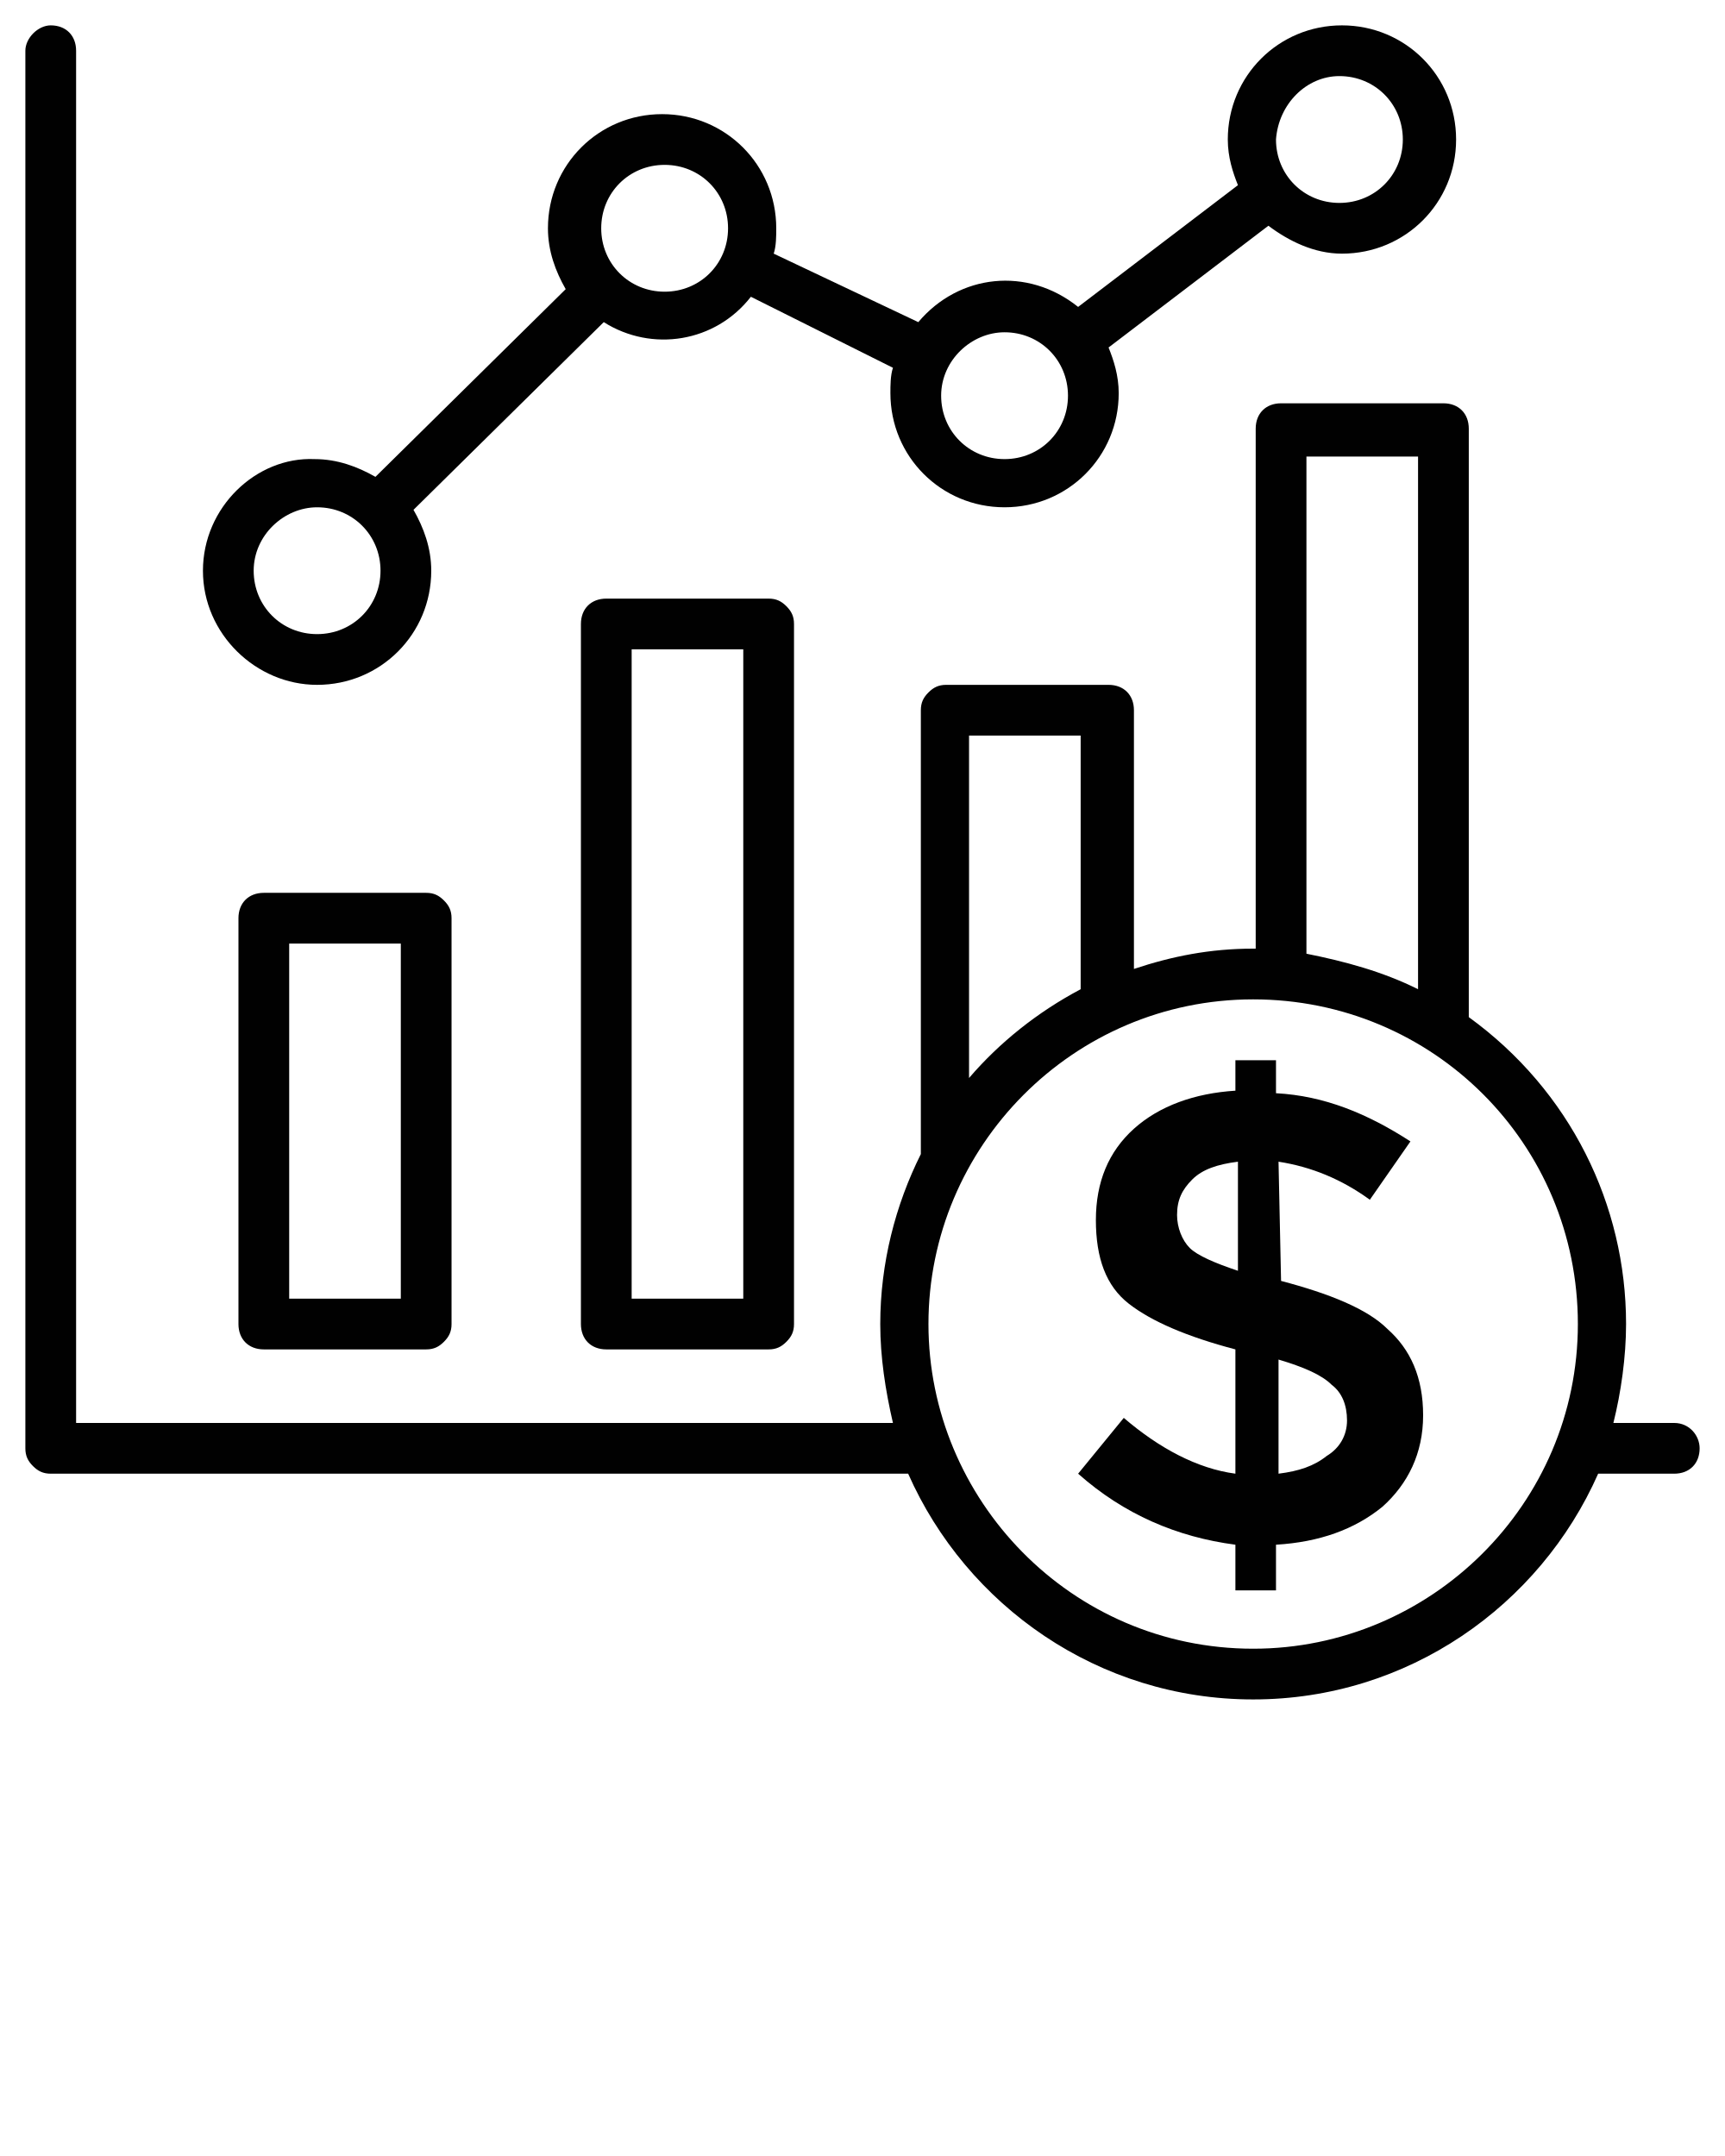
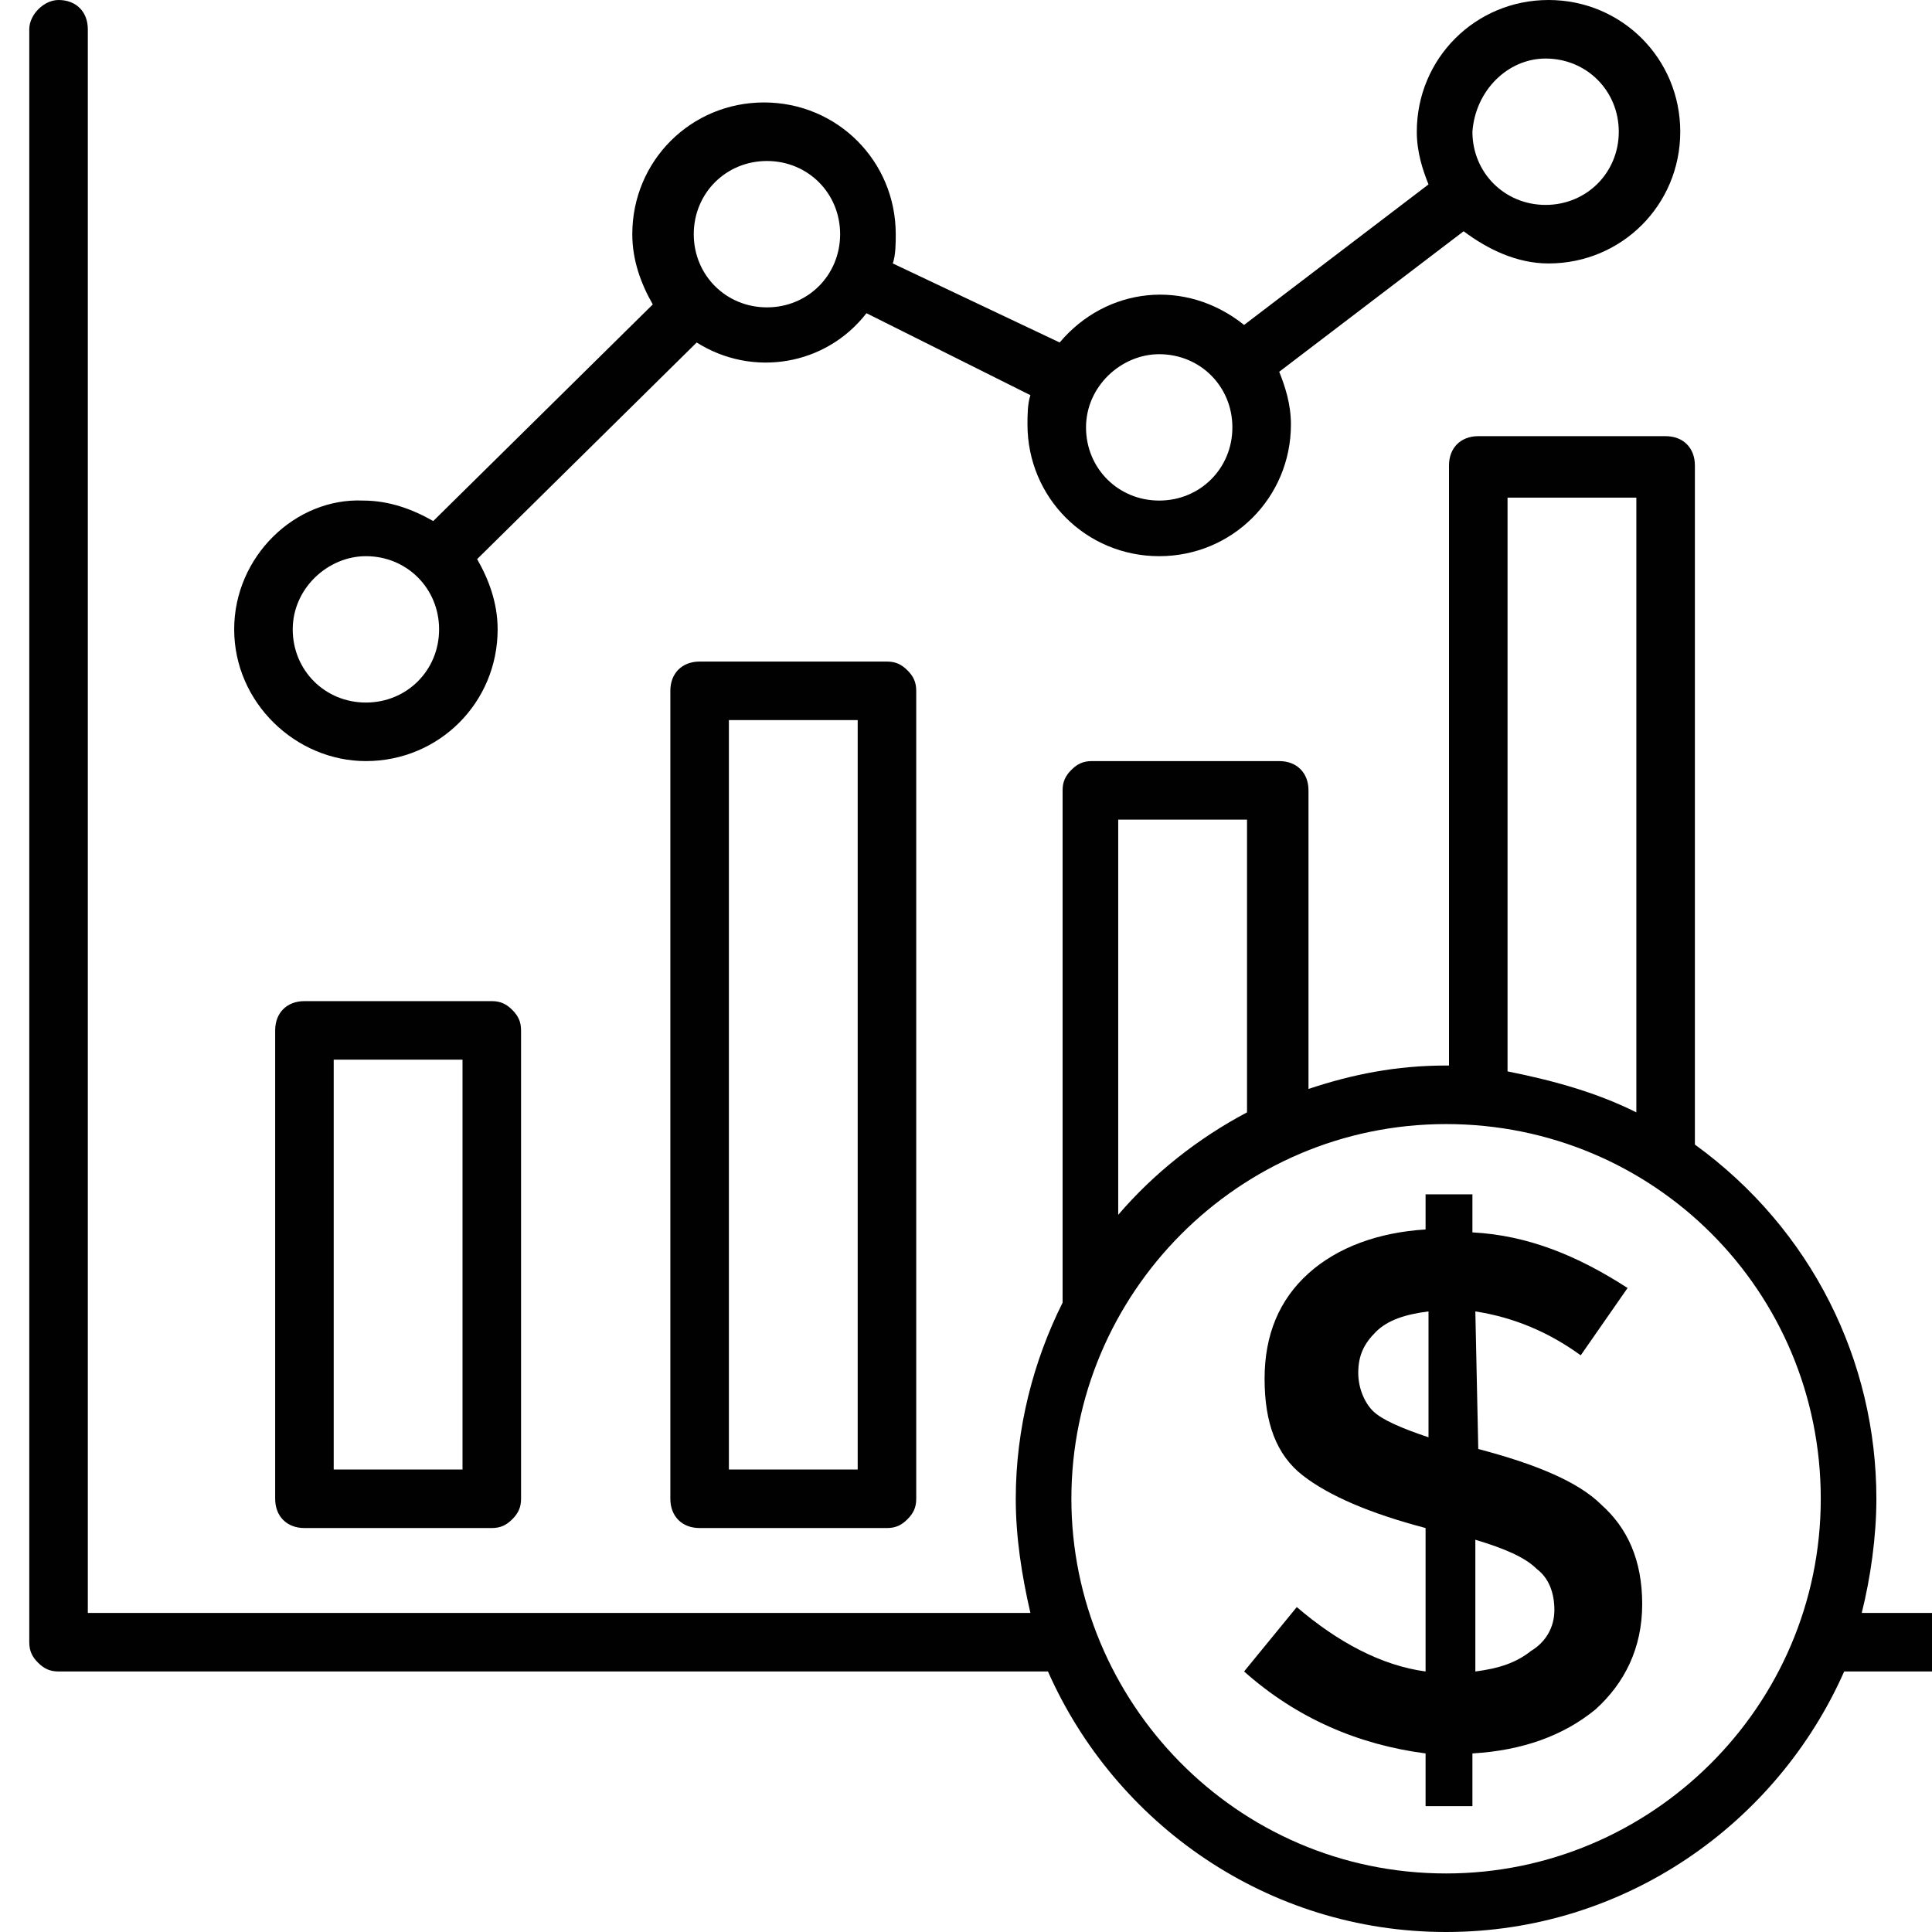
- <svg xmlns="http://www.w3.org/2000/svg" version="1.1" x="0px" y="0px" viewBox="0 0 68 85" style="enable-background:new 0 0 68 68;" xml:space="preserve">
+ <svg xmlns="http://www.w3.org/2000/svg" version="1.1" x="0px" y="0px" width="66px" height="66px" viewBox="0 1 66 66" style="enable-background:new 0 0 68 68;" xml:space="preserve">
  <style type="text/css">
	.st0{fill:#010101;}
	.st1{fill:none;stroke:#010101;stroke-width:2;stroke-linecap:round;stroke-linejoin:round;stroke-miterlimit:10;}
</style>
  <g>
    <g>
      <path class="st0" d="M23.9,23.6c-0.6,0-1,0.4-1,1l0,27.6c0,0.6,0.4,1,1,1l6.4,0c0.3,0,0.5-0.1,0.7-0.3s0.3-0.4,0.3-0.7l0-27.6    c0-0.3-0.1-0.5-0.3-0.7s-0.4-0.3-0.7-0.3H23.9z M29.3,51.2l-4.4,0l0-25.6h4.4L29.3,51.2z" />
    </g>
    <g>
      <path class="st0" d="M10.4,35.2c-0.6,0-1,0.4-1,1l0,16c0,0.6,0.4,1,1,1l6.4,0c0.3,0,0.5-0.1,0.7-0.3s0.3-0.4,0.3-0.7l0-16    c0-0.3-0.1-0.5-0.3-0.7s-0.4-0.3-0.7-0.3H10.4z M15.8,51.2l-4.4,0l0-14h4.4L15.8,51.2z" />
    </g>
    <g>
      <path class="st0" d="M66,56.1h-2.4c0.3-1.2,0.5-2.6,0.5-3.9c0-4.7-2.2-9.2-6.2-12.1l0-23.2c0-0.6-0.4-1-1-1l-6.4,0    c-0.6,0-1,0.4-1,1l0,20.5c0,0-0.1,0-0.1,0c-1.7,0-3.2,0.3-4.7,0.8V28c0-0.6-0.4-1-1-1l-6.4,0c-0.3,0-0.5,0.1-0.7,0.3    s-0.3,0.4-0.3,0.7l0,17.5c-1,2-1.6,4.3-1.6,6.7c0,1.3,0.2,2.6,0.5,3.9L3,56.1L3,2c0-0.6-0.4-1-1-1C1.5,1,1,1.5,1,2l0,55.1    c0,0.3,0.1,0.5,0.3,0.7C1.5,58,1.7,58.1,2,58.1l33.8,0c2.3,5.2,7.5,8.9,13.6,8.9c6.1,0,11.3-3.7,13.6-8.9H66c0.6,0,1-0.4,1-1    C67,56.6,66.6,56.1,66,56.1z M51.5,18l4.4,0l0,21c-1.4-0.7-2.9-1.1-4.4-1.4L51.5,18z M38.2,29l4.4,0v10c-1.7,0.9-3.2,2.1-4.4,3.5    L38.2,29z M49.4,65L49.4,65c-7.2,0-12.8-5.9-12.8-12.8c0-7,5.7-12.8,12.8-12.8c7.1,0,12.8,5.7,12.8,12.8    C62.2,59.3,56.4,65,49.4,65z" />
    </g>
    <g>
      <path class="st0" d="M12.5,27c2.5,0,4.5-2,4.5-4.5c0-0.9-0.3-1.7-0.7-2.4l7.5-7.4c1.9,1.2,4.4,0.8,5.8-1l5.6,2.8    c-0.1,0.3-0.1,0.7-0.1,1c0,2.5,2,4.5,4.5,4.5c2.5,0,4.5-2,4.5-4.5c0-0.7-0.2-1.3-0.4-1.8L50,8.9c0.8,0.6,1.8,1.1,2.9,1.1    c2.5,0,4.5-2,4.5-4.5c0-2.5-2-4.5-4.5-4.5s-4.5,2-4.5,4.5c0,0.7,0.2,1.3,0.4,1.8l-6.3,4.8c-2-1.6-4.7-1.3-6.3,0.6L30.5,10    c0.1-0.3,0.1-0.7,0.1-1c0-2.5-2-4.5-4.5-4.5s-4.5,2-4.5,4.5c0,0.9,0.3,1.7,0.7,2.4l-7.5,7.4c-0.7-0.4-1.5-0.7-2.4-0.7    C10.1,18,8,20,8,22.5C8,25,10.1,27,12.5,27z M52.8,3c1.4,0,2.5,1.1,2.5,2.5c0,1.4-1.1,2.5-2.5,2.5s-2.5-1.1-2.5-2.5    C50.4,4.1,51.5,3,52.8,3z M39.6,13.1c1.4,0,2.5,1.1,2.5,2.5c0,1.4-1.1,2.5-2.5,2.5c-1.4,0-2.5-1.1-2.5-2.5    C37.1,14.2,38.3,13.1,39.6,13.1z M26.2,6.5c1.4,0,2.5,1.1,2.5,2.5s-1.1,2.5-2.5,2.5c-1.4,0-2.5-1.1-2.5-2.5S24.8,6.5,26.2,6.5z     M12.5,20c1.4,0,2.5,1.1,2.5,2.5c0,1.4-1.1,2.5-2.5,2.5c-1.4,0-2.5-1.1-2.5-2.5C10,21.1,11.2,20,12.5,20z" />
    </g>
    <g>
      <path class="st0" d="M50.5,50.5L50.5,50.5l-0.1-4.7c1.3,0.2,2.5,0.7,3.6,1.5l1.6-2.3c-1.7-1.1-3.4-1.8-5.3-1.9v-1.3h-1.6V43    c-1.6,0.1-3,0.6-4,1.5c-1,0.9-1.5,2.1-1.5,3.6c0,1.5,0.4,2.6,1.3,3.3c0.9,0.7,2.3,1.3,4.2,1.8v4.9c-1.5-0.2-3-1-4.4-2.2l-1.8,2.2    c1.8,1.6,3.9,2.5,6.2,2.8v1.8h1.6v-1.8c1.7-0.1,3.1-0.6,4.2-1.5c1-0.9,1.6-2.1,1.6-3.6c0-1.5-0.5-2.6-1.4-3.4    C53.9,51.6,52.4,51,50.5,50.5z M48.8,50.1c-0.9-0.3-1.6-0.6-1.9-0.9c-0.3-0.3-0.5-0.8-0.5-1.3c0-0.6,0.2-1,0.6-1.4    c0.4-0.4,1-0.6,1.8-0.7V50.1z M52.3,57.4c-0.5,0.4-1.1,0.6-1.9,0.7v-4.5c1,0.3,1.7,0.6,2.1,1c0.4,0.3,0.6,0.8,0.6,1.4    C53.1,56.6,52.8,57.1,52.3,57.4z" />
    </g>
  </g>
</svg>
